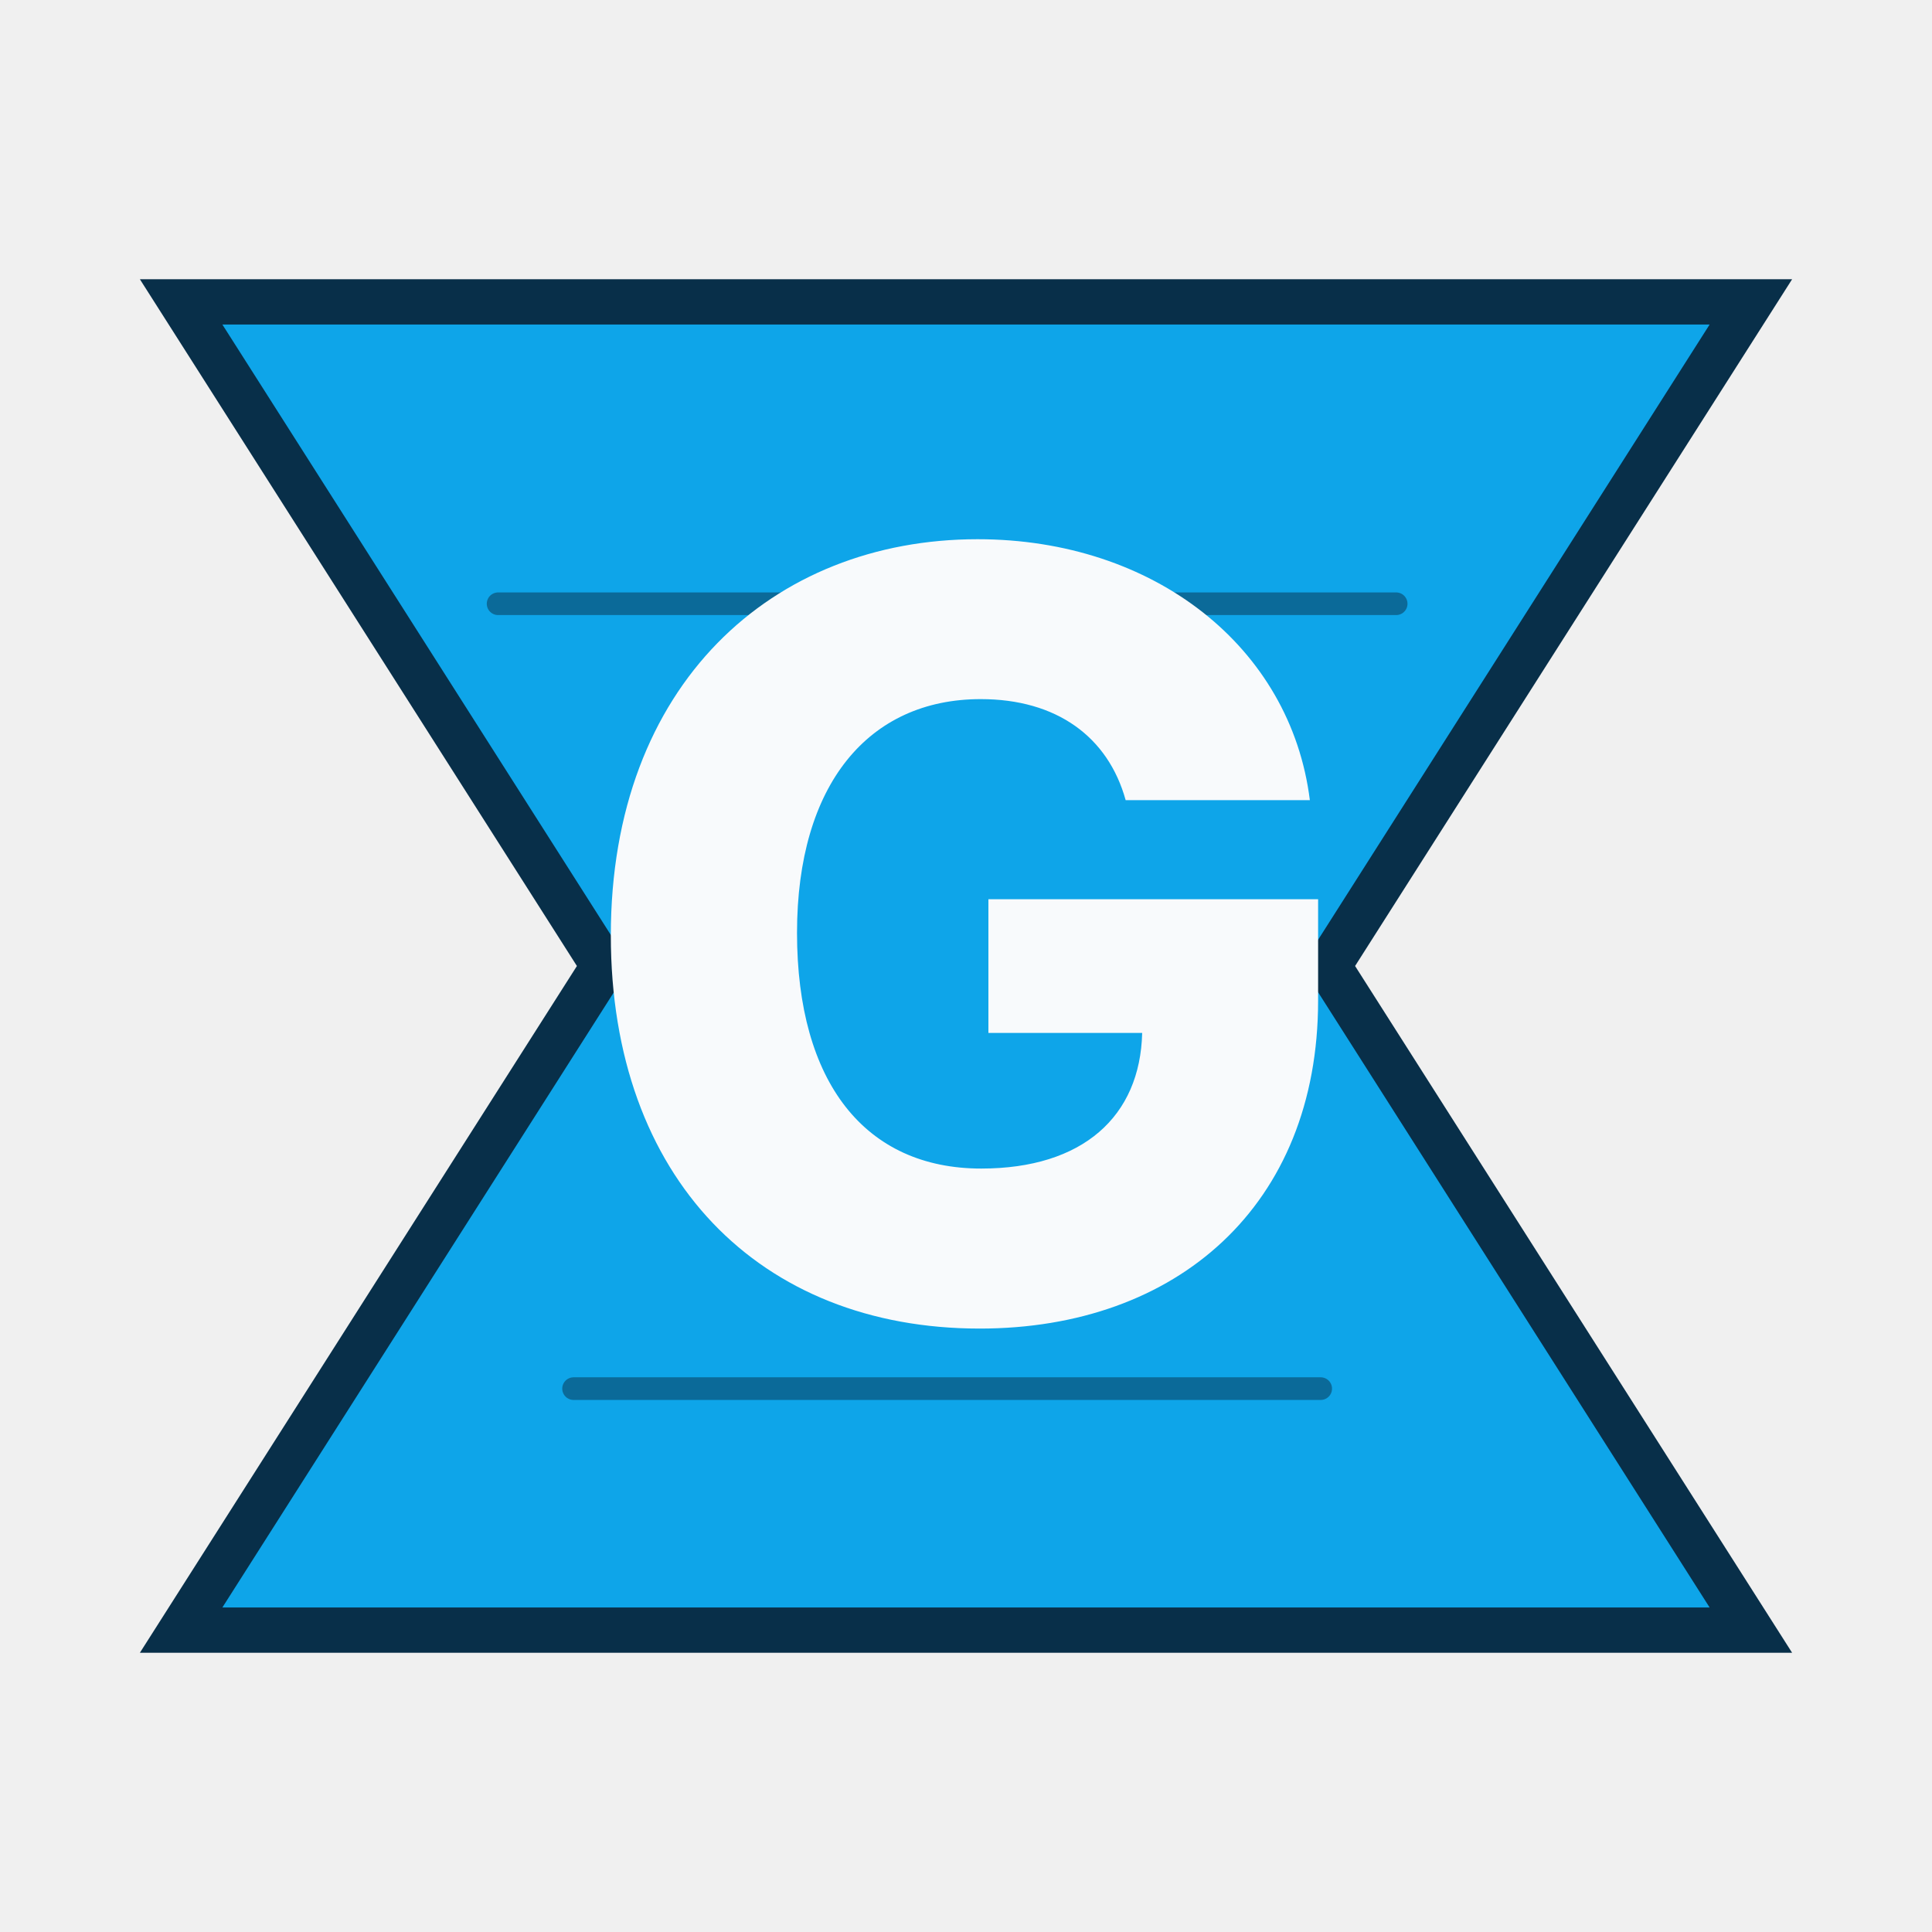
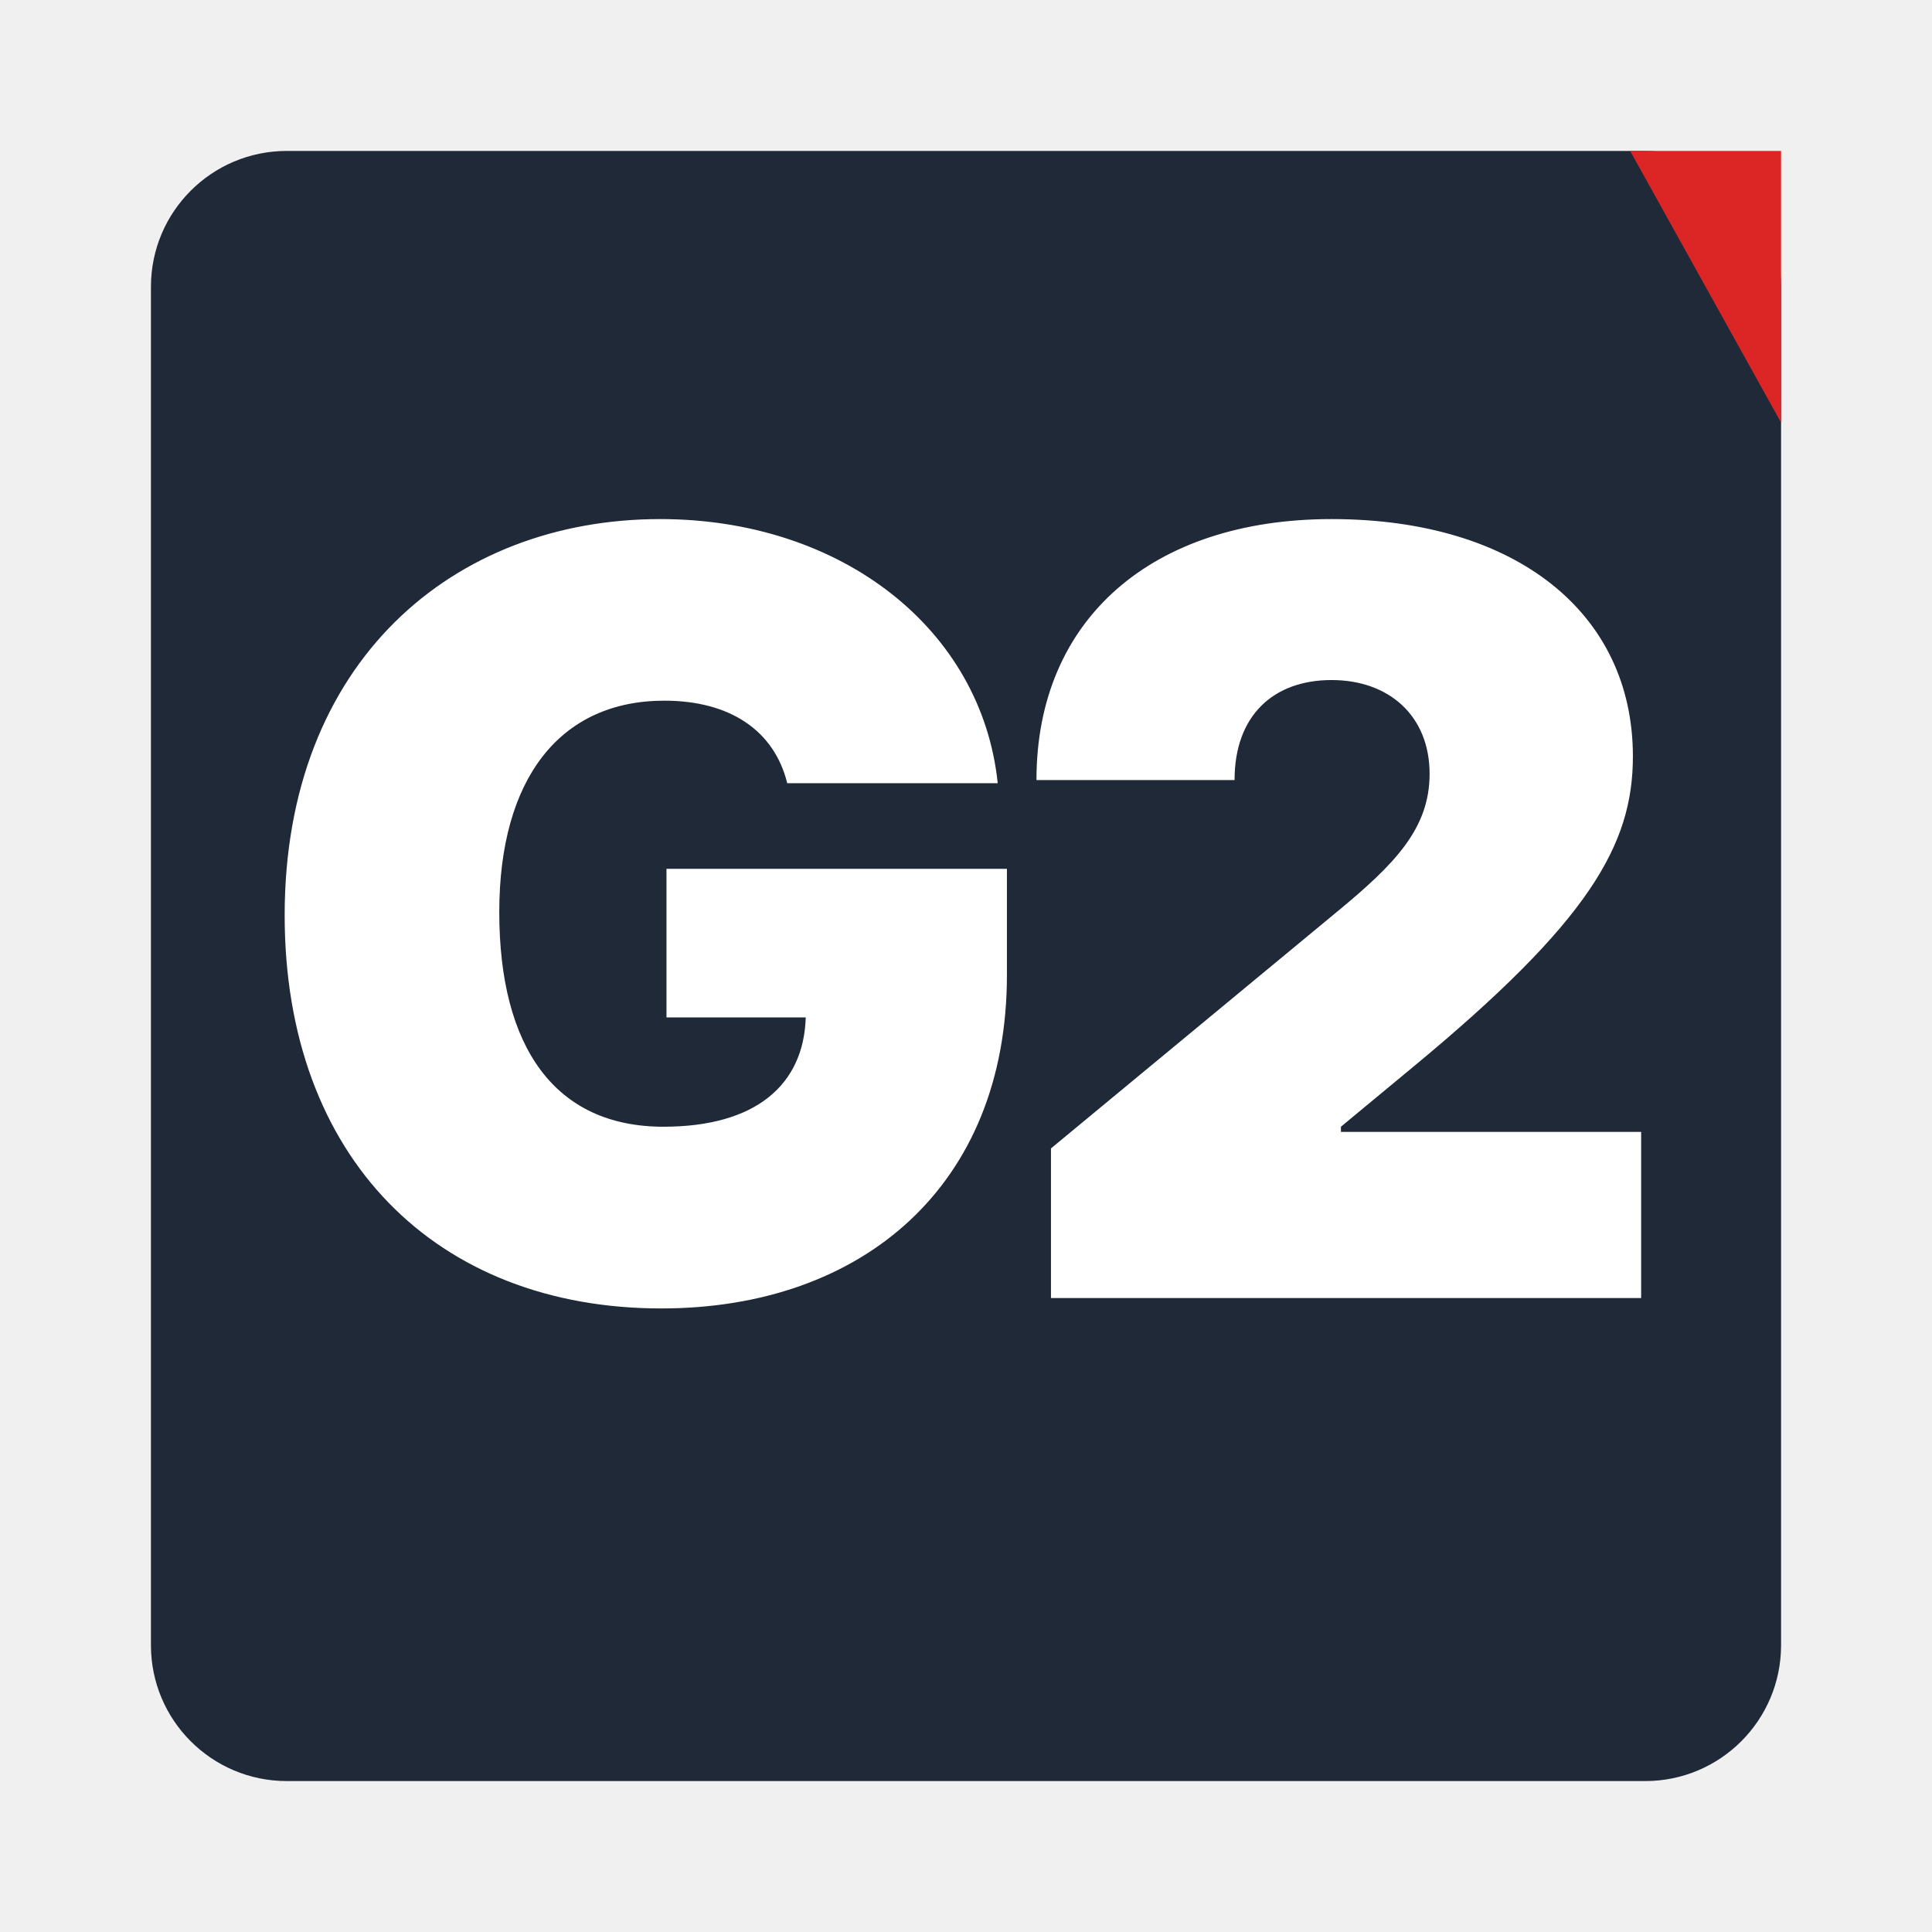
<svg xmlns="http://www.w3.org/2000/svg" viewBox="0 0 256 256" width="256" height="256" role="img" aria-label="G-Two logo">
-   <path d="M24 40 H232 L176 128 L232 216 H24 L80 128 Z" fill="#0EA5E9" stroke="#082F49" stroke-width="6" />
-   <line x1="66" y1="80" x2="185" y2="80" stroke="#082F49" stroke-width="3" stroke-linecap="round" opacity="0.5" />
-   <line x1="76" y1="184" x2="175" y2="184" stroke="#082F49" stroke-width="3" stroke-linecap="round" opacity="0.5" />
-   <text x="128" y="174.667" text-anchor="middle" font-family="Inter, Arial, sans-serif" font-weight="800" font-size="140" fill="#F8FAFC" letter-spacing="-2">G</text>
+   <rect x="20" y="20" width="216" height="216" rx="18" fill="#1F2937" />
+   <polygon points="216,20 236,20 236,56" fill="#DC2626" />
+   <text x="128" y="172" text-anchor="middle" font-family="Inter, Arial, sans-serif" font-weight="900" font-size="140" fill="#FFFFFF" letter-spacing="-6">G2</text>
</svg>
